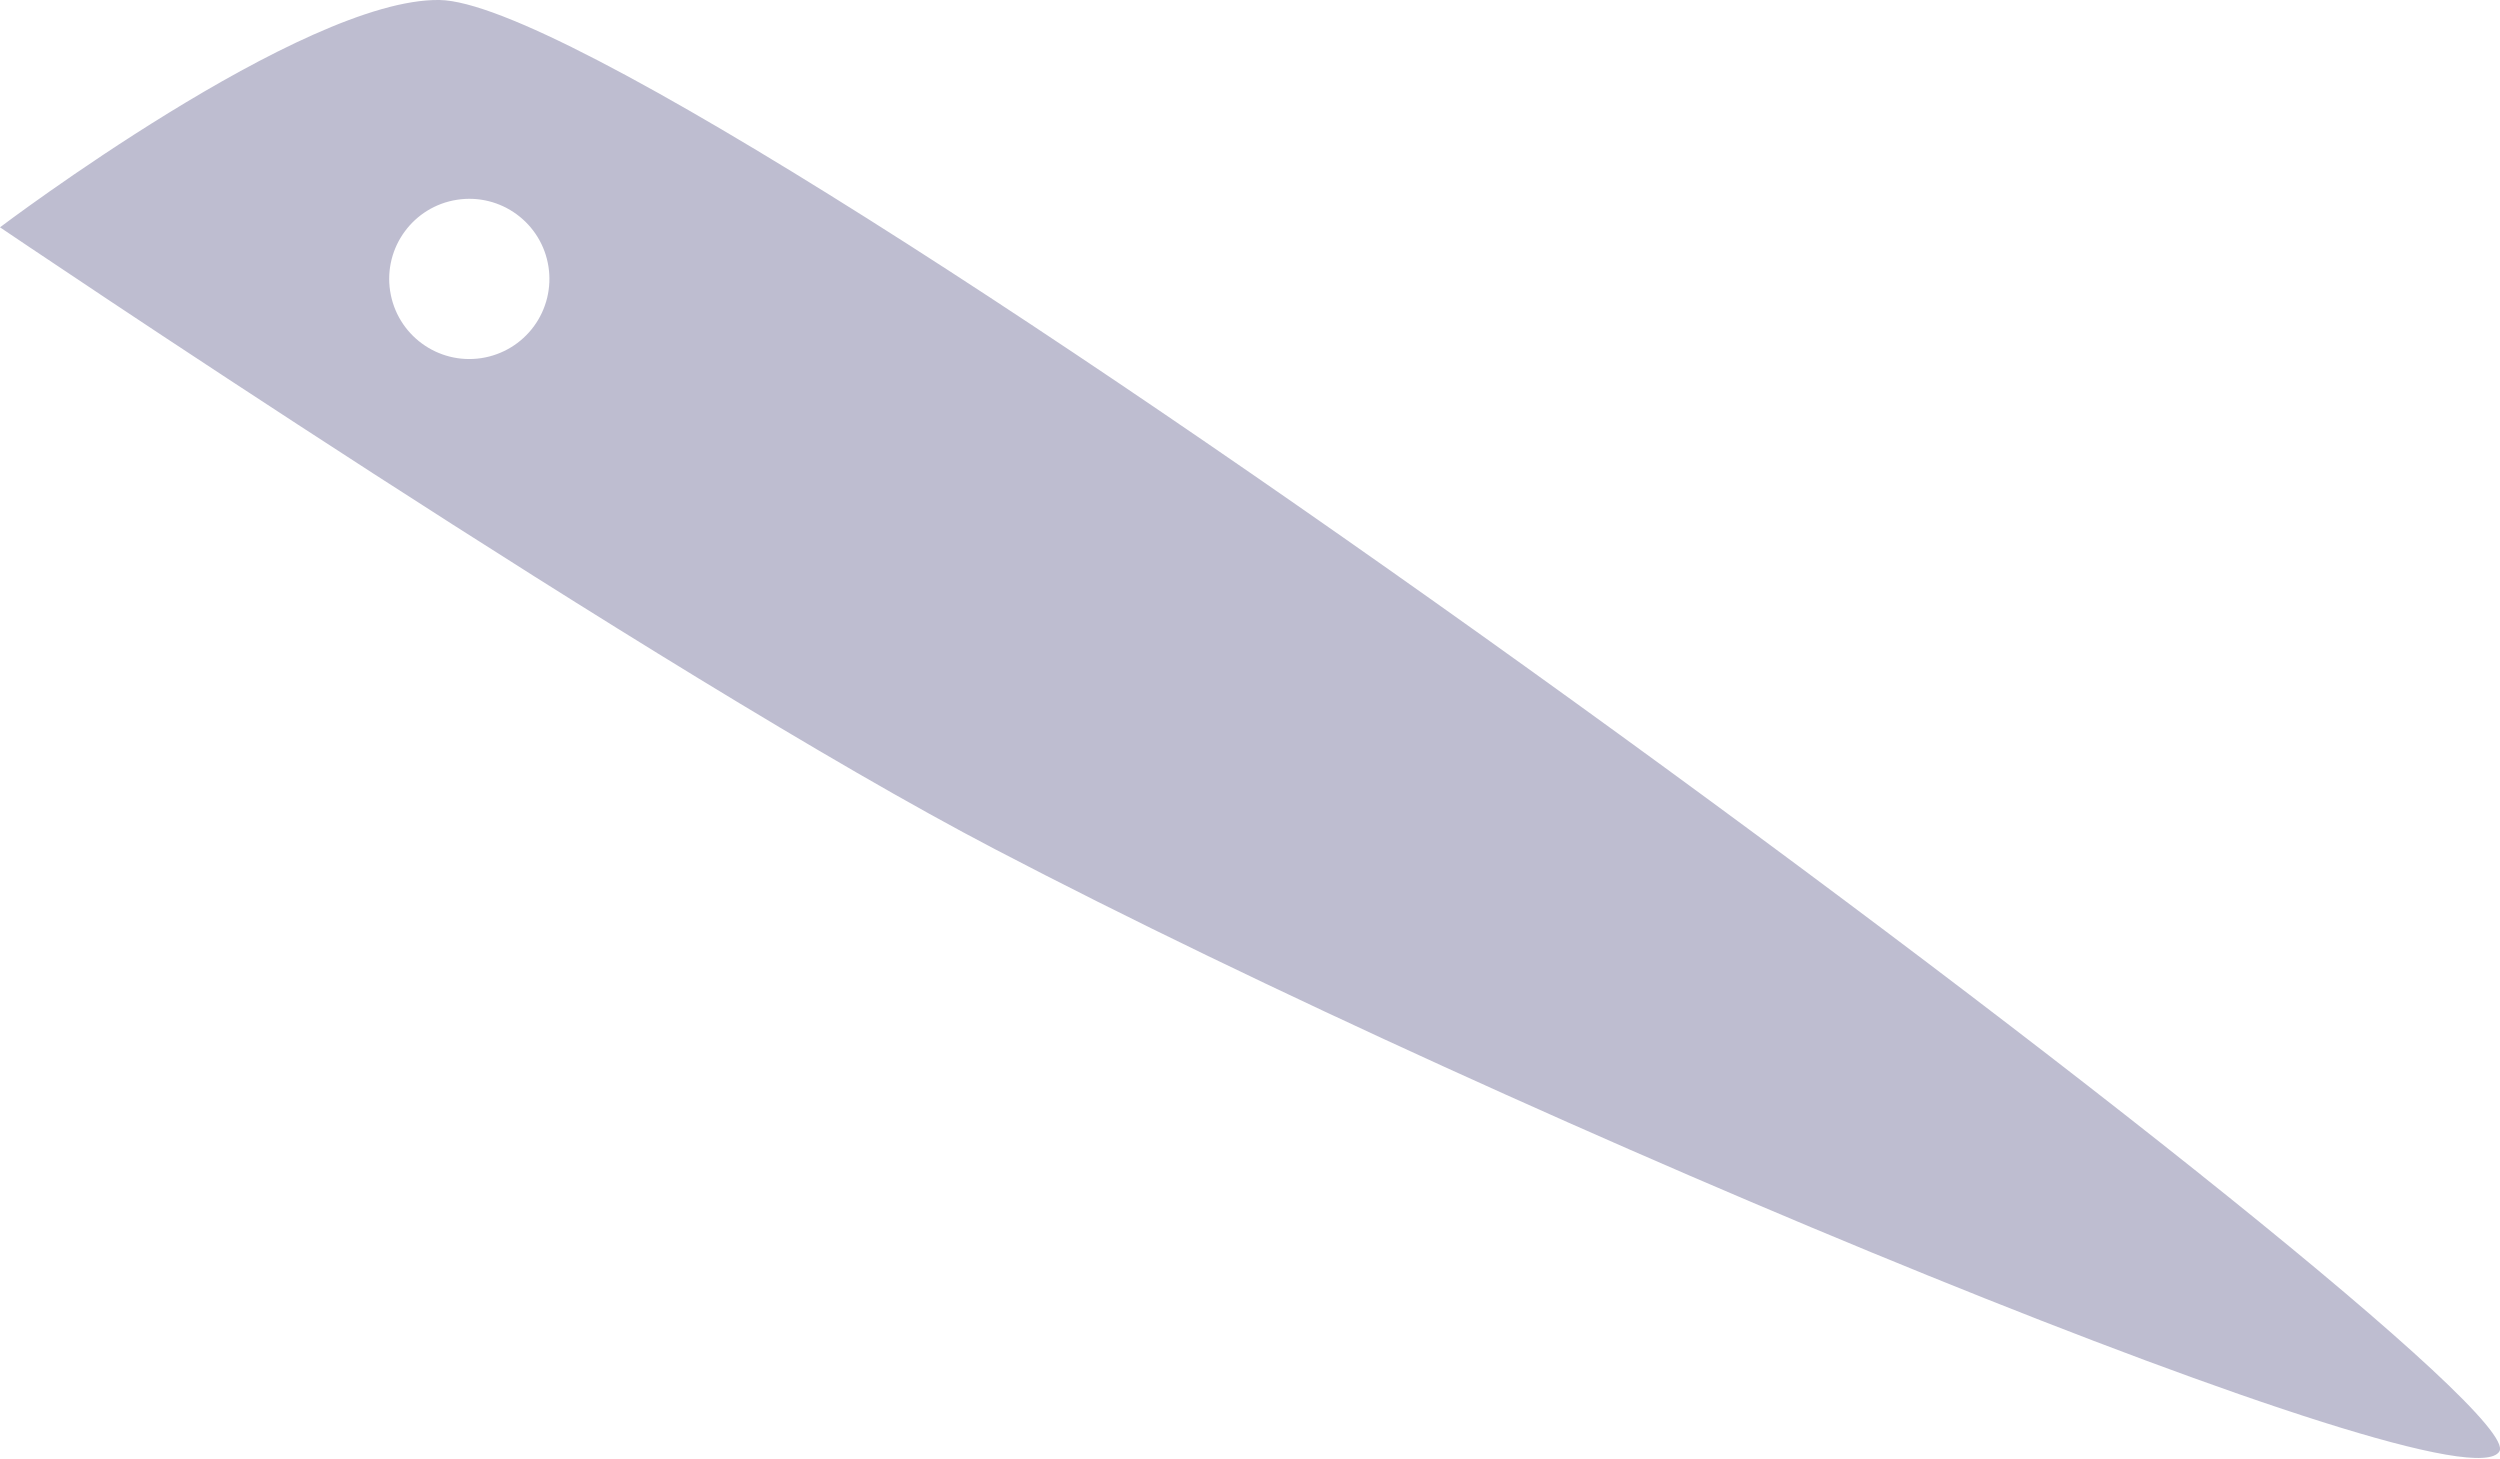
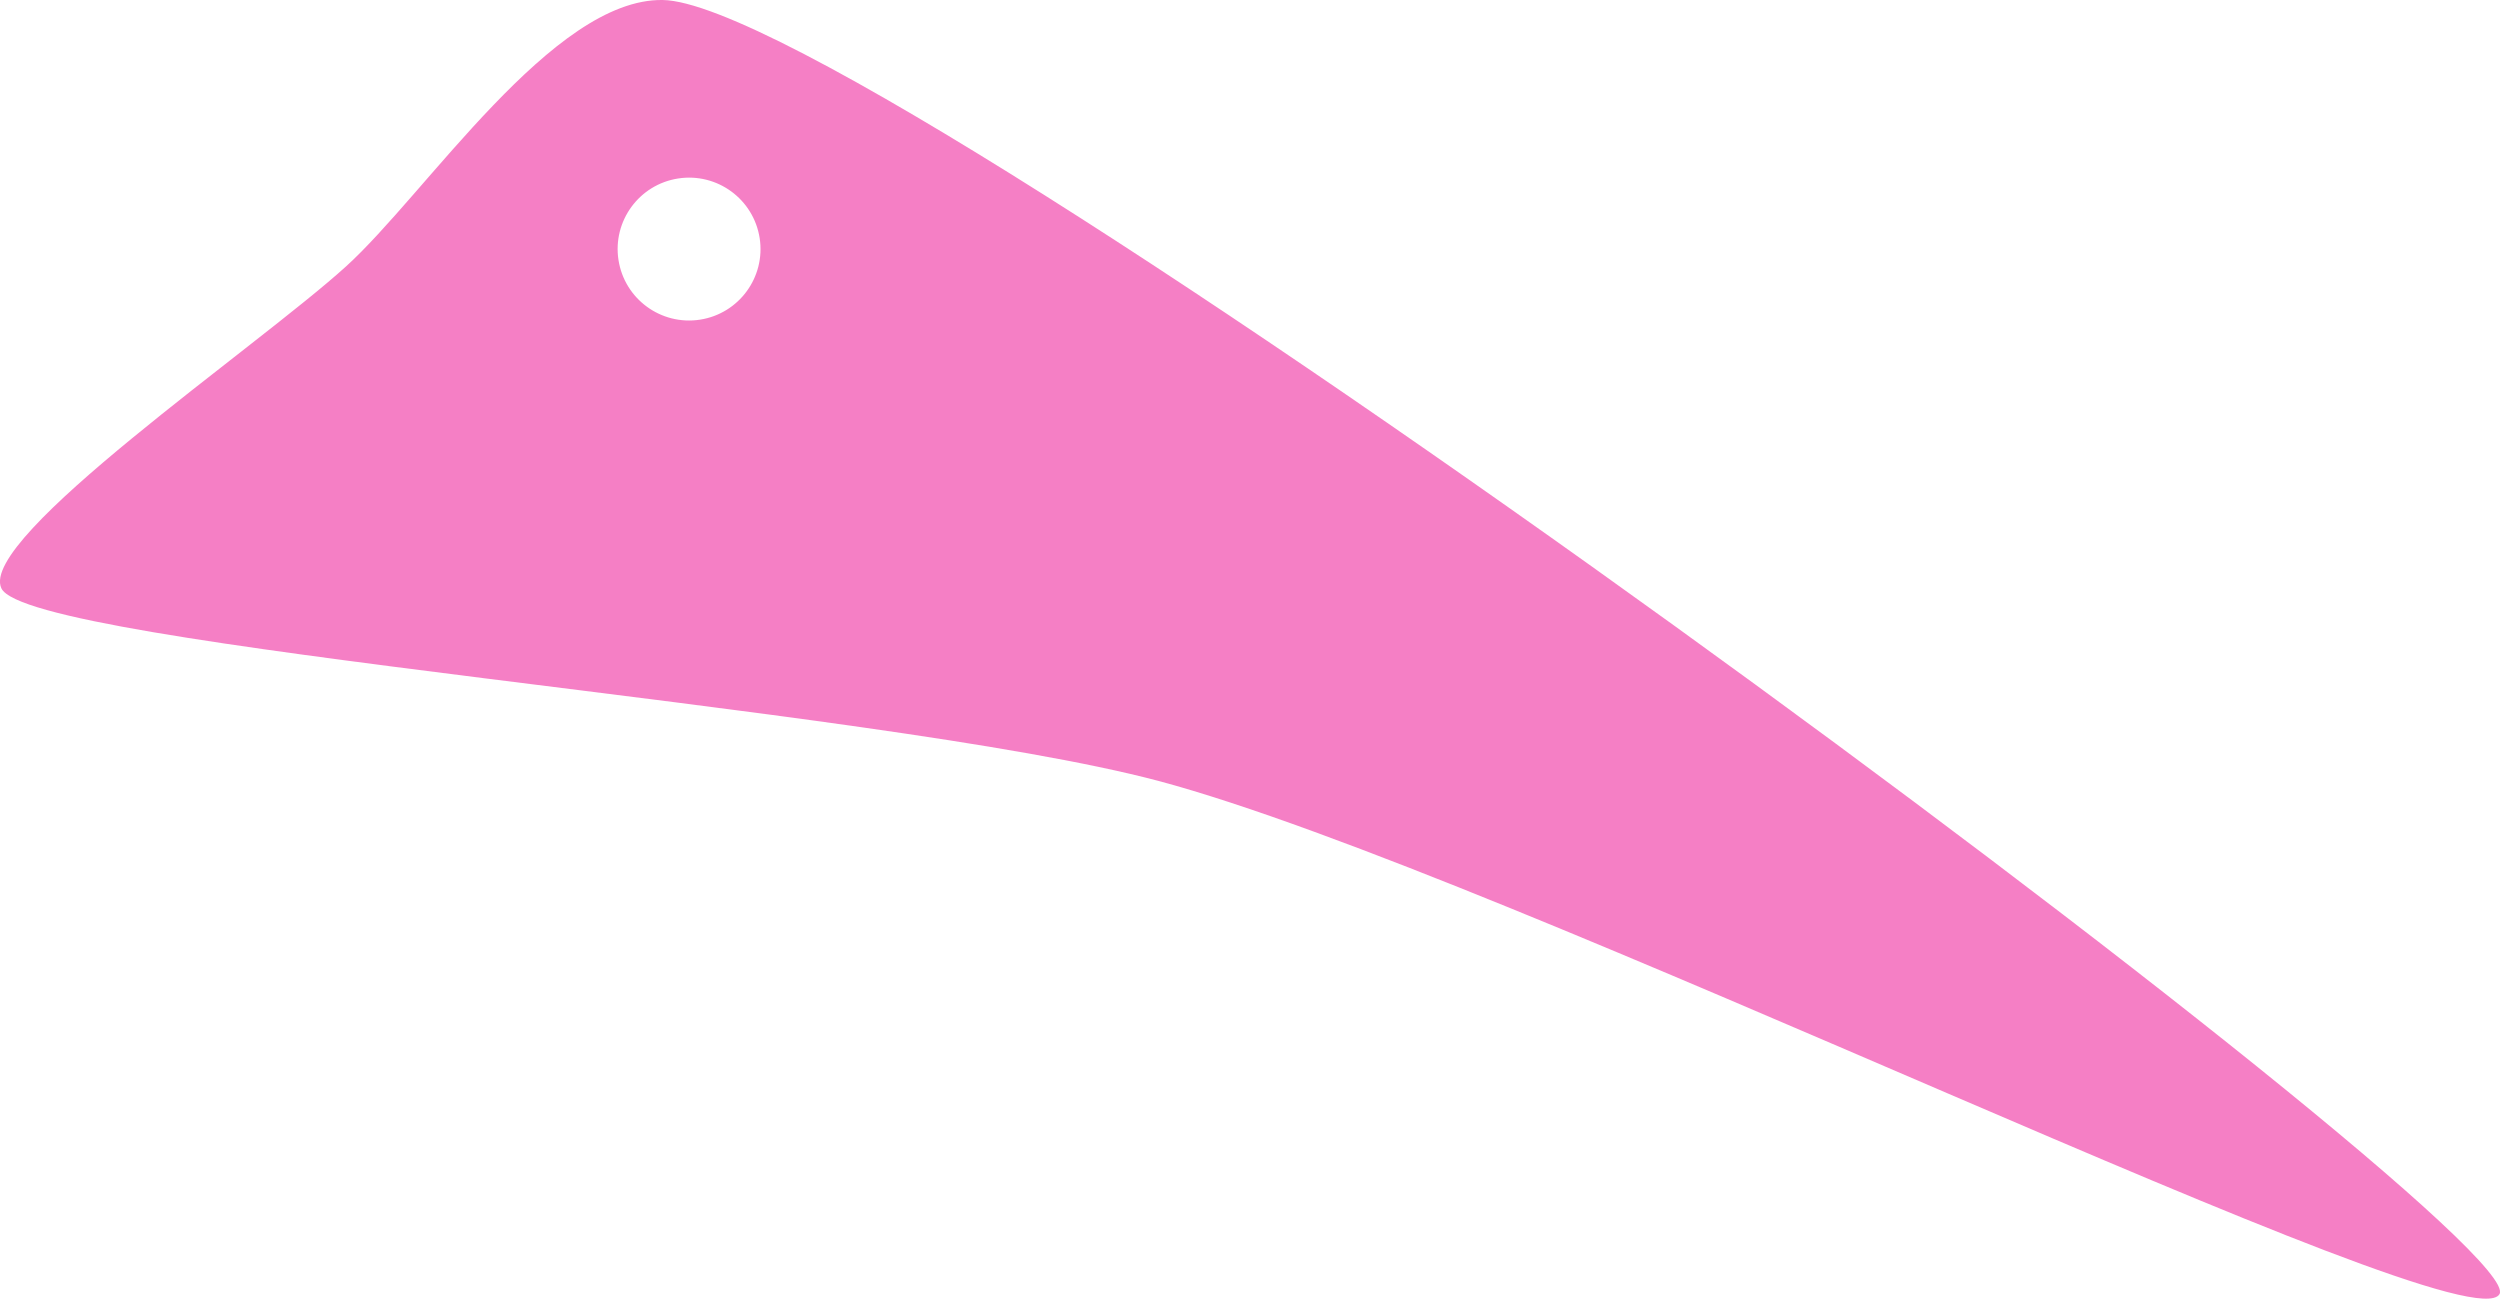
- <svg xmlns="http://www.w3.org/2000/svg" width="132.64" height="77.36" viewBox="0 0 132.64 77.36">
+ <svg xmlns="http://www.w3.org/2000/svg" width="148.75" height="77.27" viewBox="0 0 148.75 77.27">
  <g id="Layer_2" data-name="Layer 2">
-     <g id="Variable_Settings_Cams" data-name="Variable Settings Cams">
-       <path d="M23.32,0C16.09-.11,0,12.06,0,12.06s35.16,23.8,52.8,33C80.41,59.5,130.7,80.33,132.61,77,134.69,73.38,36,.2,23.32,0Zm2.22,19a4.25,4.25,0,1,1,3.56-4.85A4.25,4.25,0,0,1,25.54,19Z" fill="#262262" opacity="0.3" />
+     <g id="UWP_path" data-name="UWP path">
+       <path d="M39.43,0C32.89-.1,25.37,11.52,20.58,15.86,15.3,20.65-1.31,32,.08,35c1.56,3.45,52,7,68.83,11.46C89.67,52,146.81,80.33,148.72,77,150.81,73.38,52.09.2,39.43,0Zm.92,10.62a4.25,4.25,0,1,1-3.55,4.85A4.25,4.25,0,0,1,40.35,10.62Z" fill="#ec008c" opacity="0.5" />
    </g>
  </g>
</svg>
